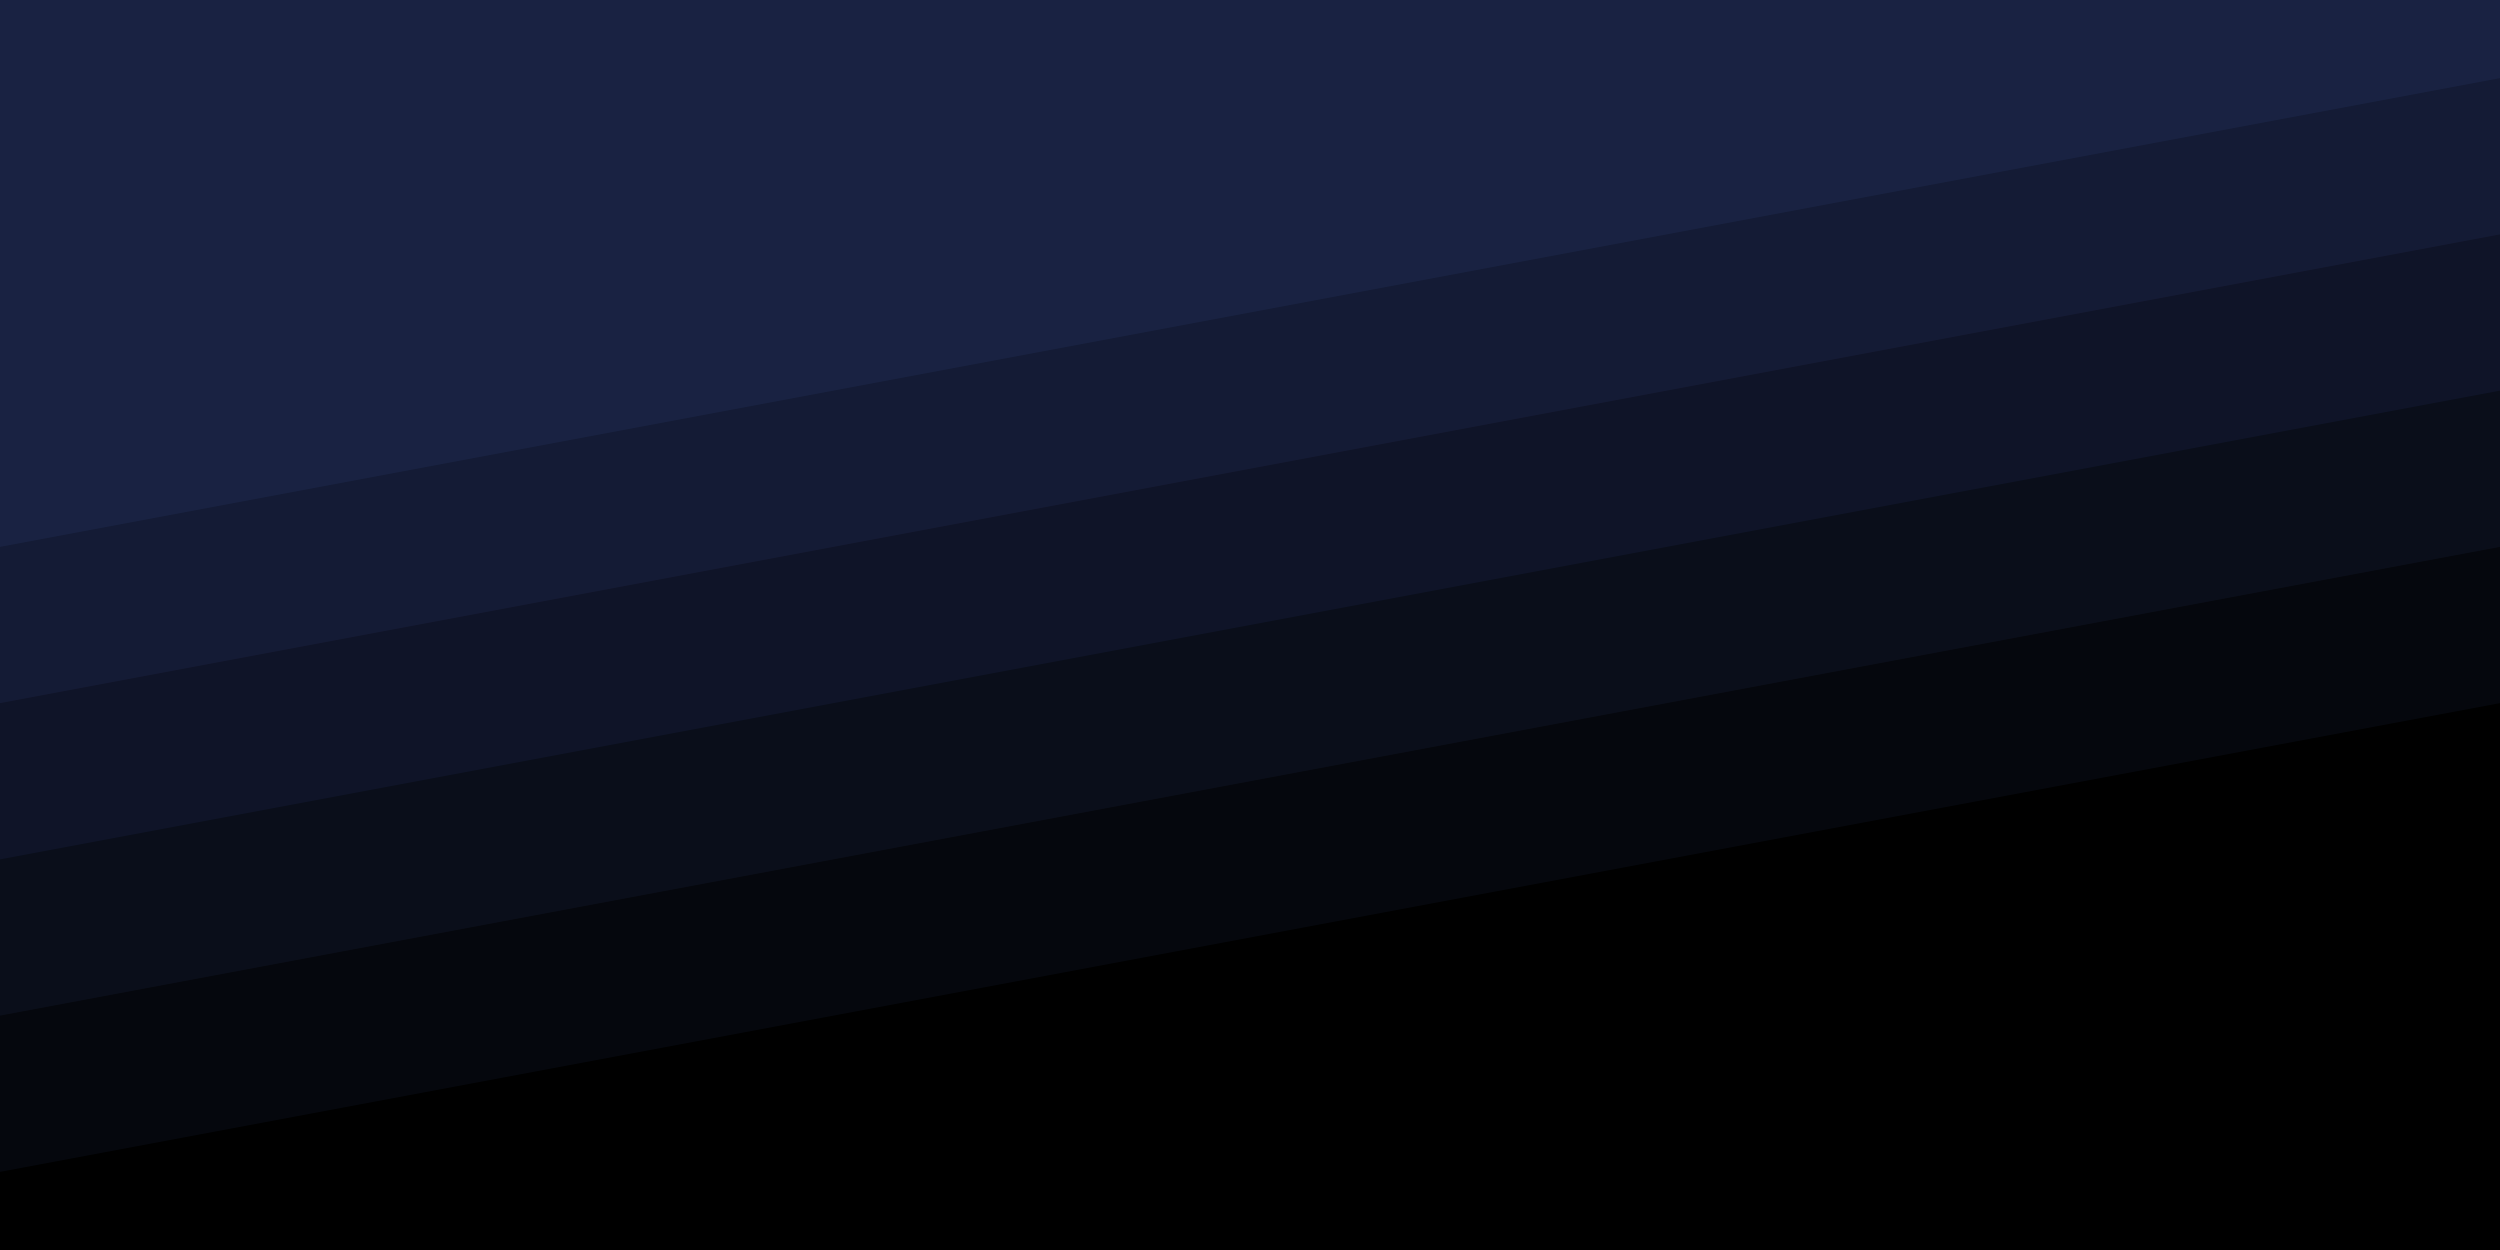
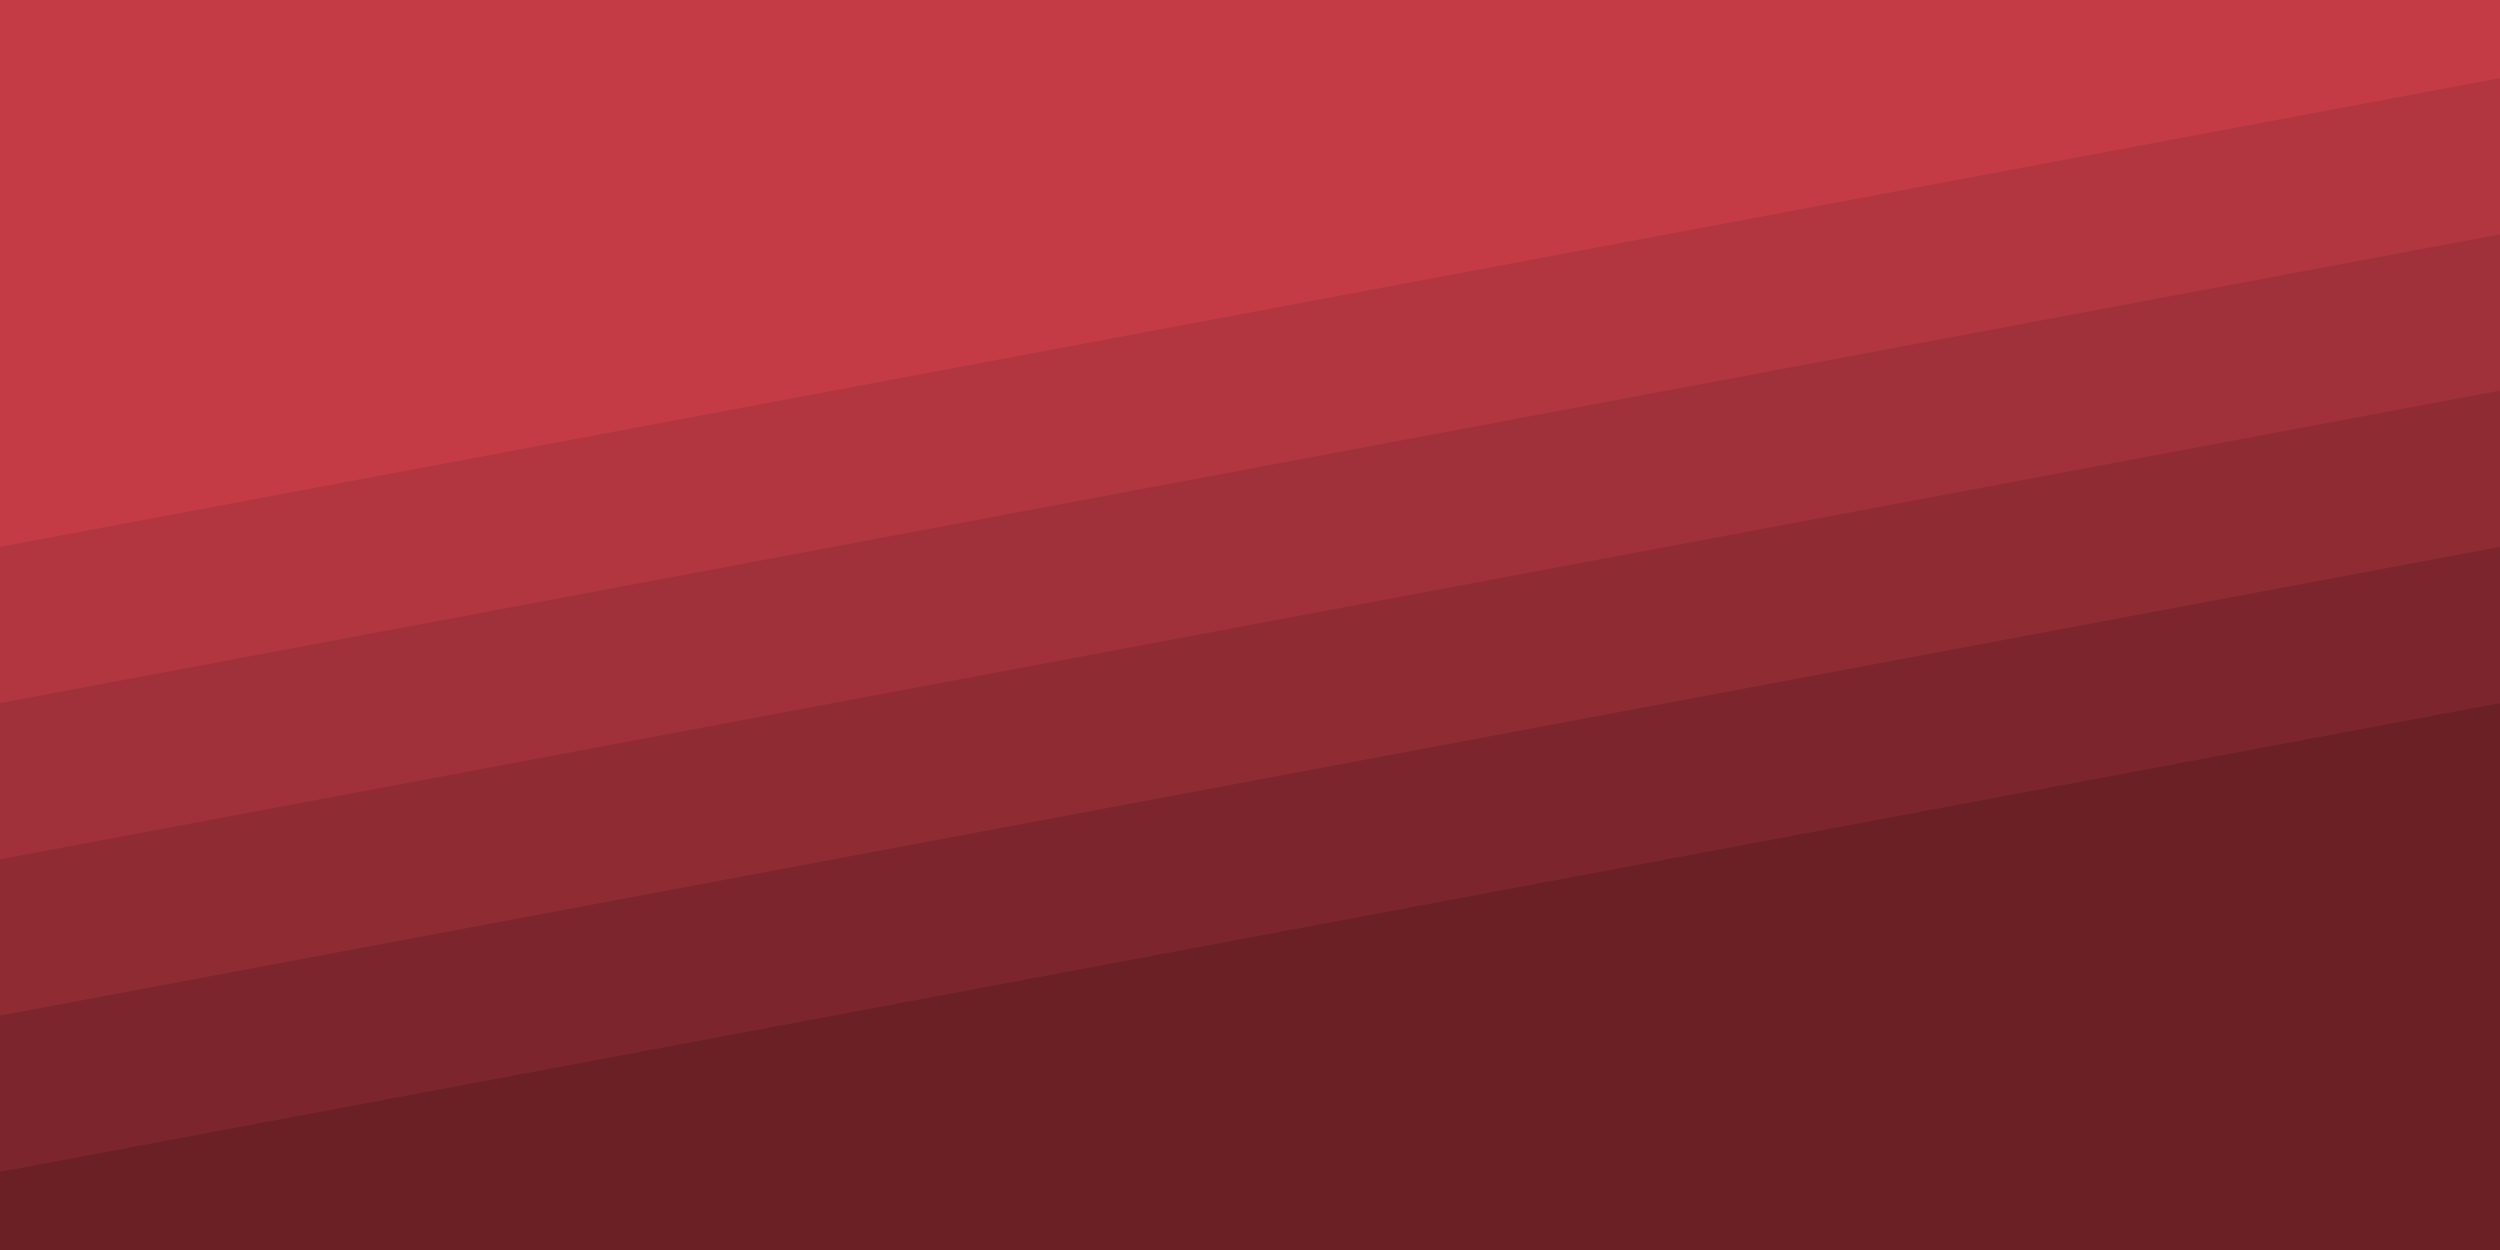
<svg xmlns="http://www.w3.org/2000/svg" width="100%" height="100%" viewBox="0 0 1600 800">
-   <rect fill="#192242" width="1600" height="800" />
+   <rect fill="#c43b45" width="1600" height="800" />
  <g>
-     <polygon fill="#141b35" points="1600 160 0 460 0 350 1600 50" />
-     <polygon fill="#0f1428" points="1600 260 0 560 0 450 1600 150" />
-     <polygon fill="#0a0e1a" points="1600 360 0 660 0 550 1600 250" />
-     <polygon fill="#05070d" points="1600 460 0 760 0 650 1600 350" />
-     <polygon fill="#000000" points="1600 800 0 800 0 750 1600 450" />
+     <polygon fill="#b2363f" points="1600 160 0 460 0 350 1600 50" />
+     <polygon fill="#a03039" points="1600 260 0 560 0 450 1600 150" />
+     <polygon fill="#8f2b32" points="1600 360 0 660 0 550 1600 250" />
+     <polygon fill="#7d252c" points="1600 460 0 760 0 650 1600 350" />
+     <polygon fill="#6b2026" points="1600 800 0 800 0 750 1600 450" />
  </g>
</svg>
